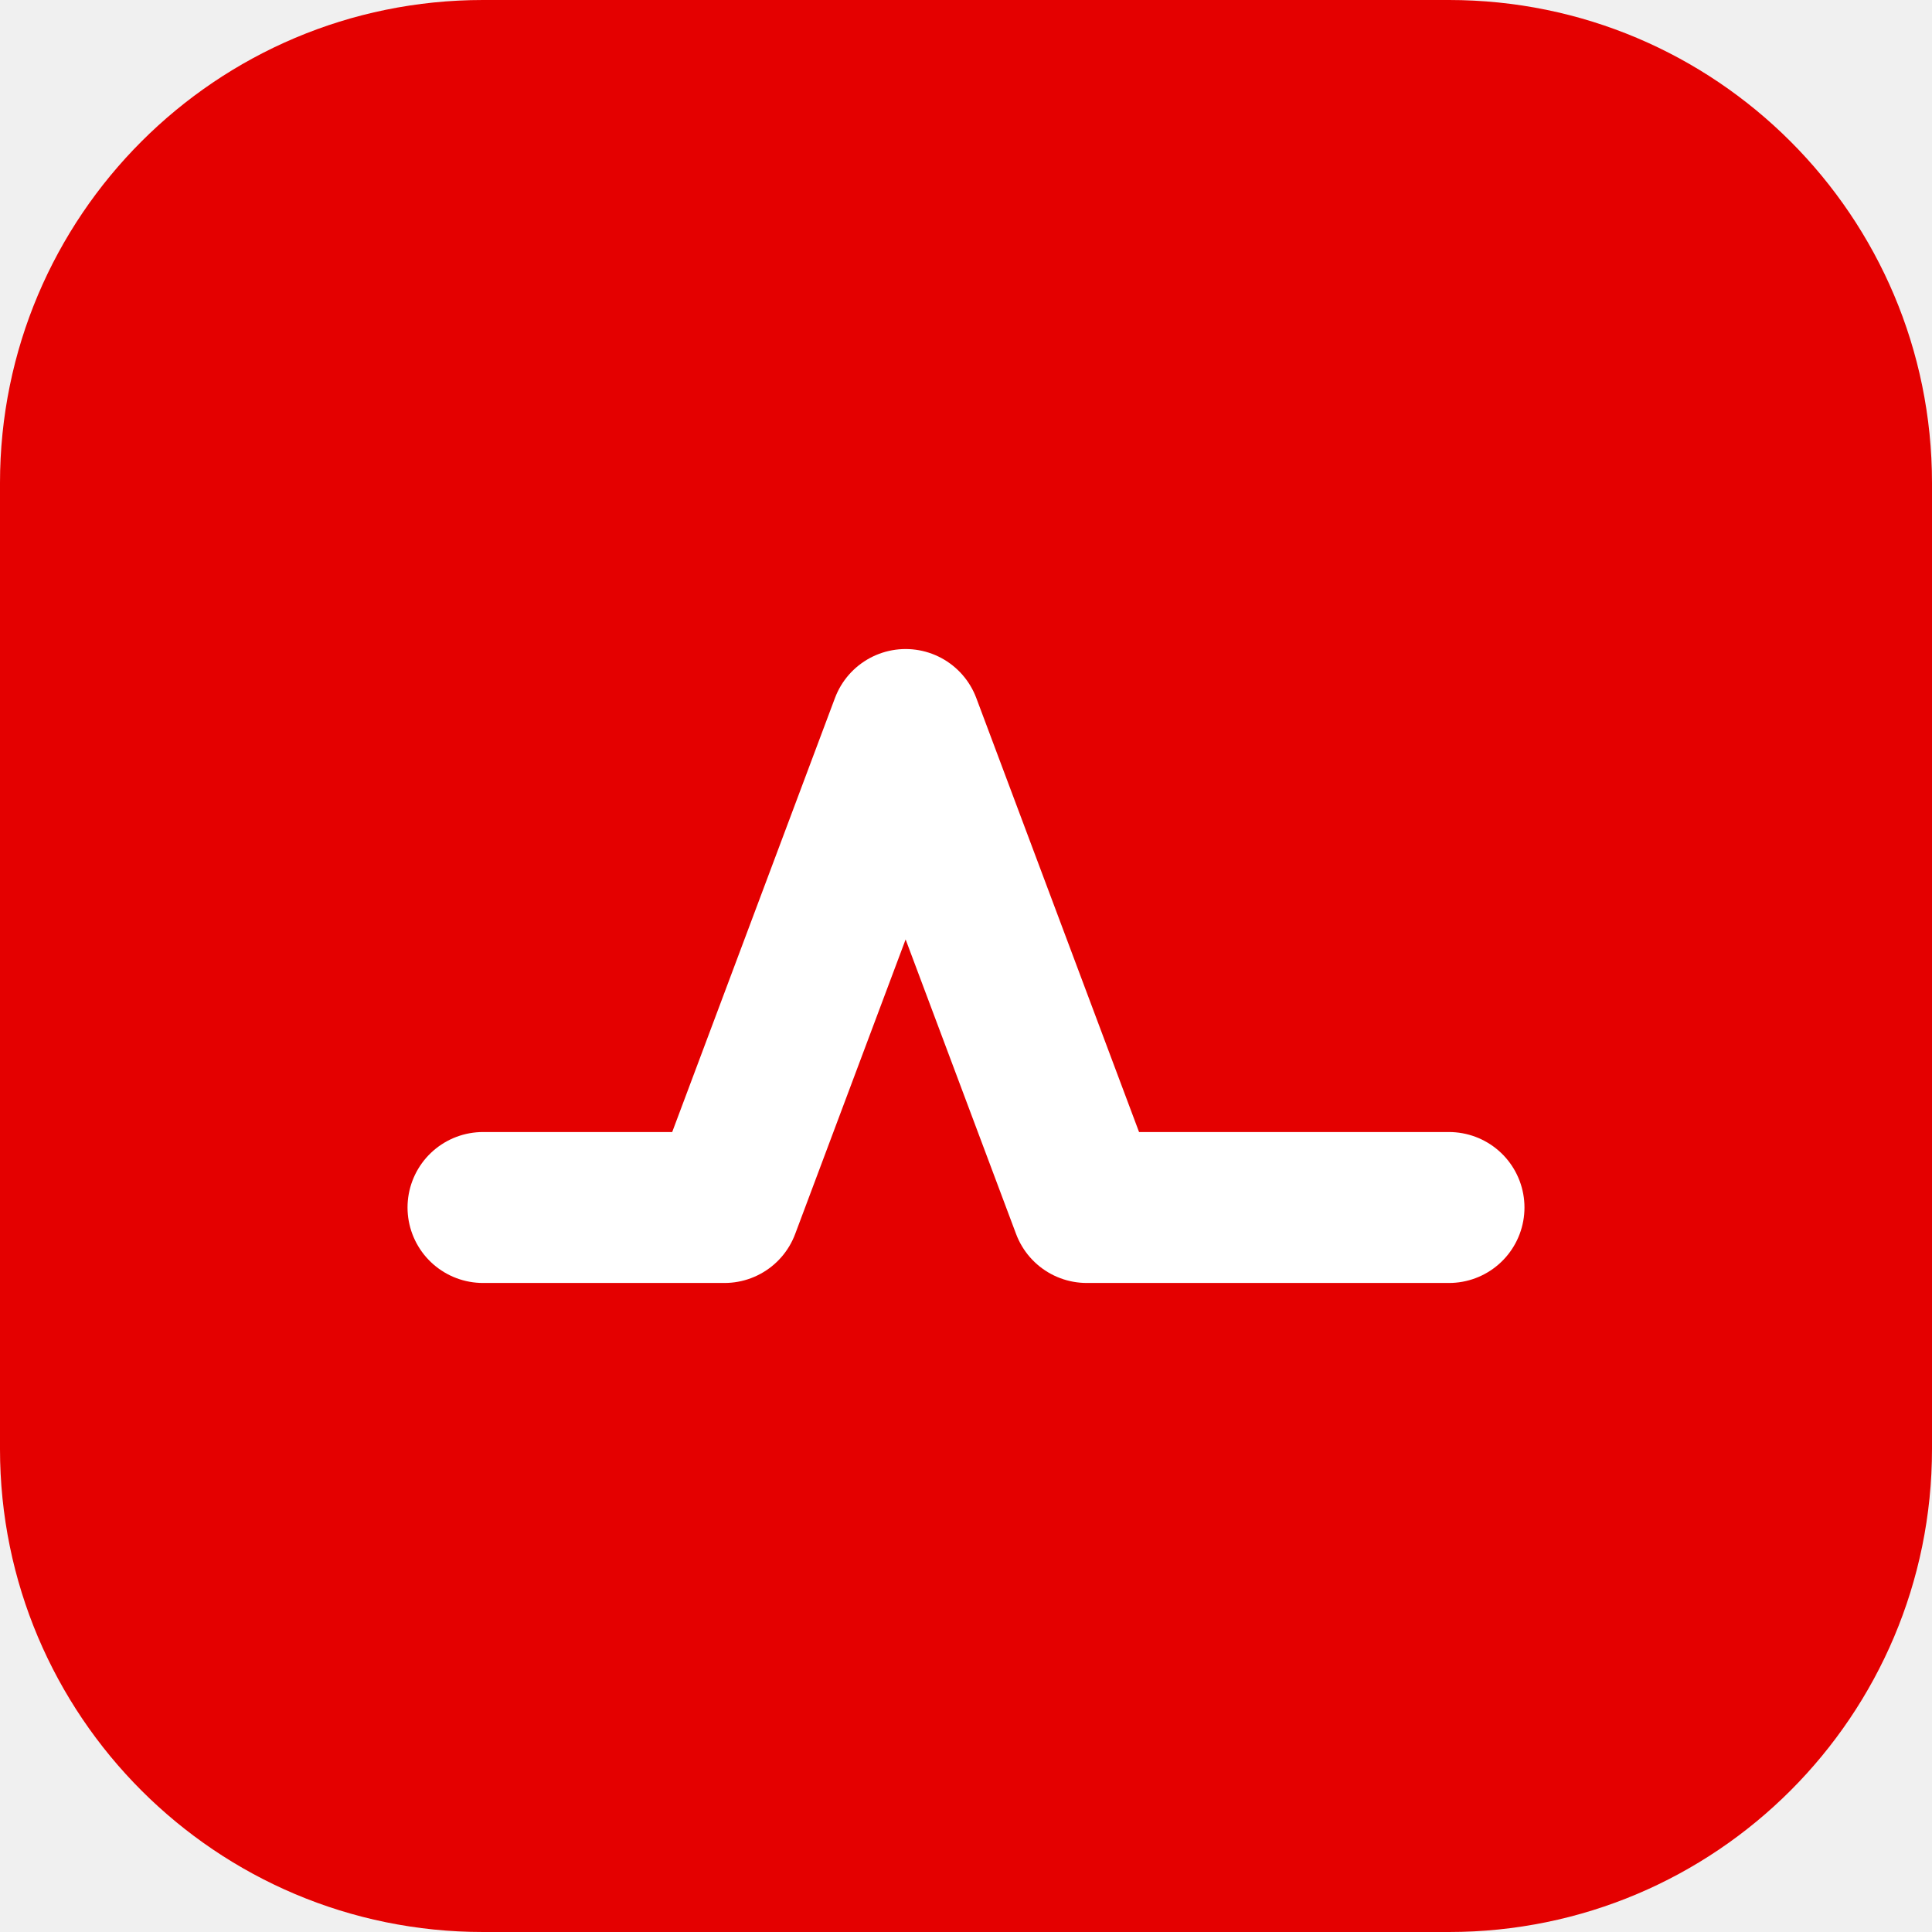
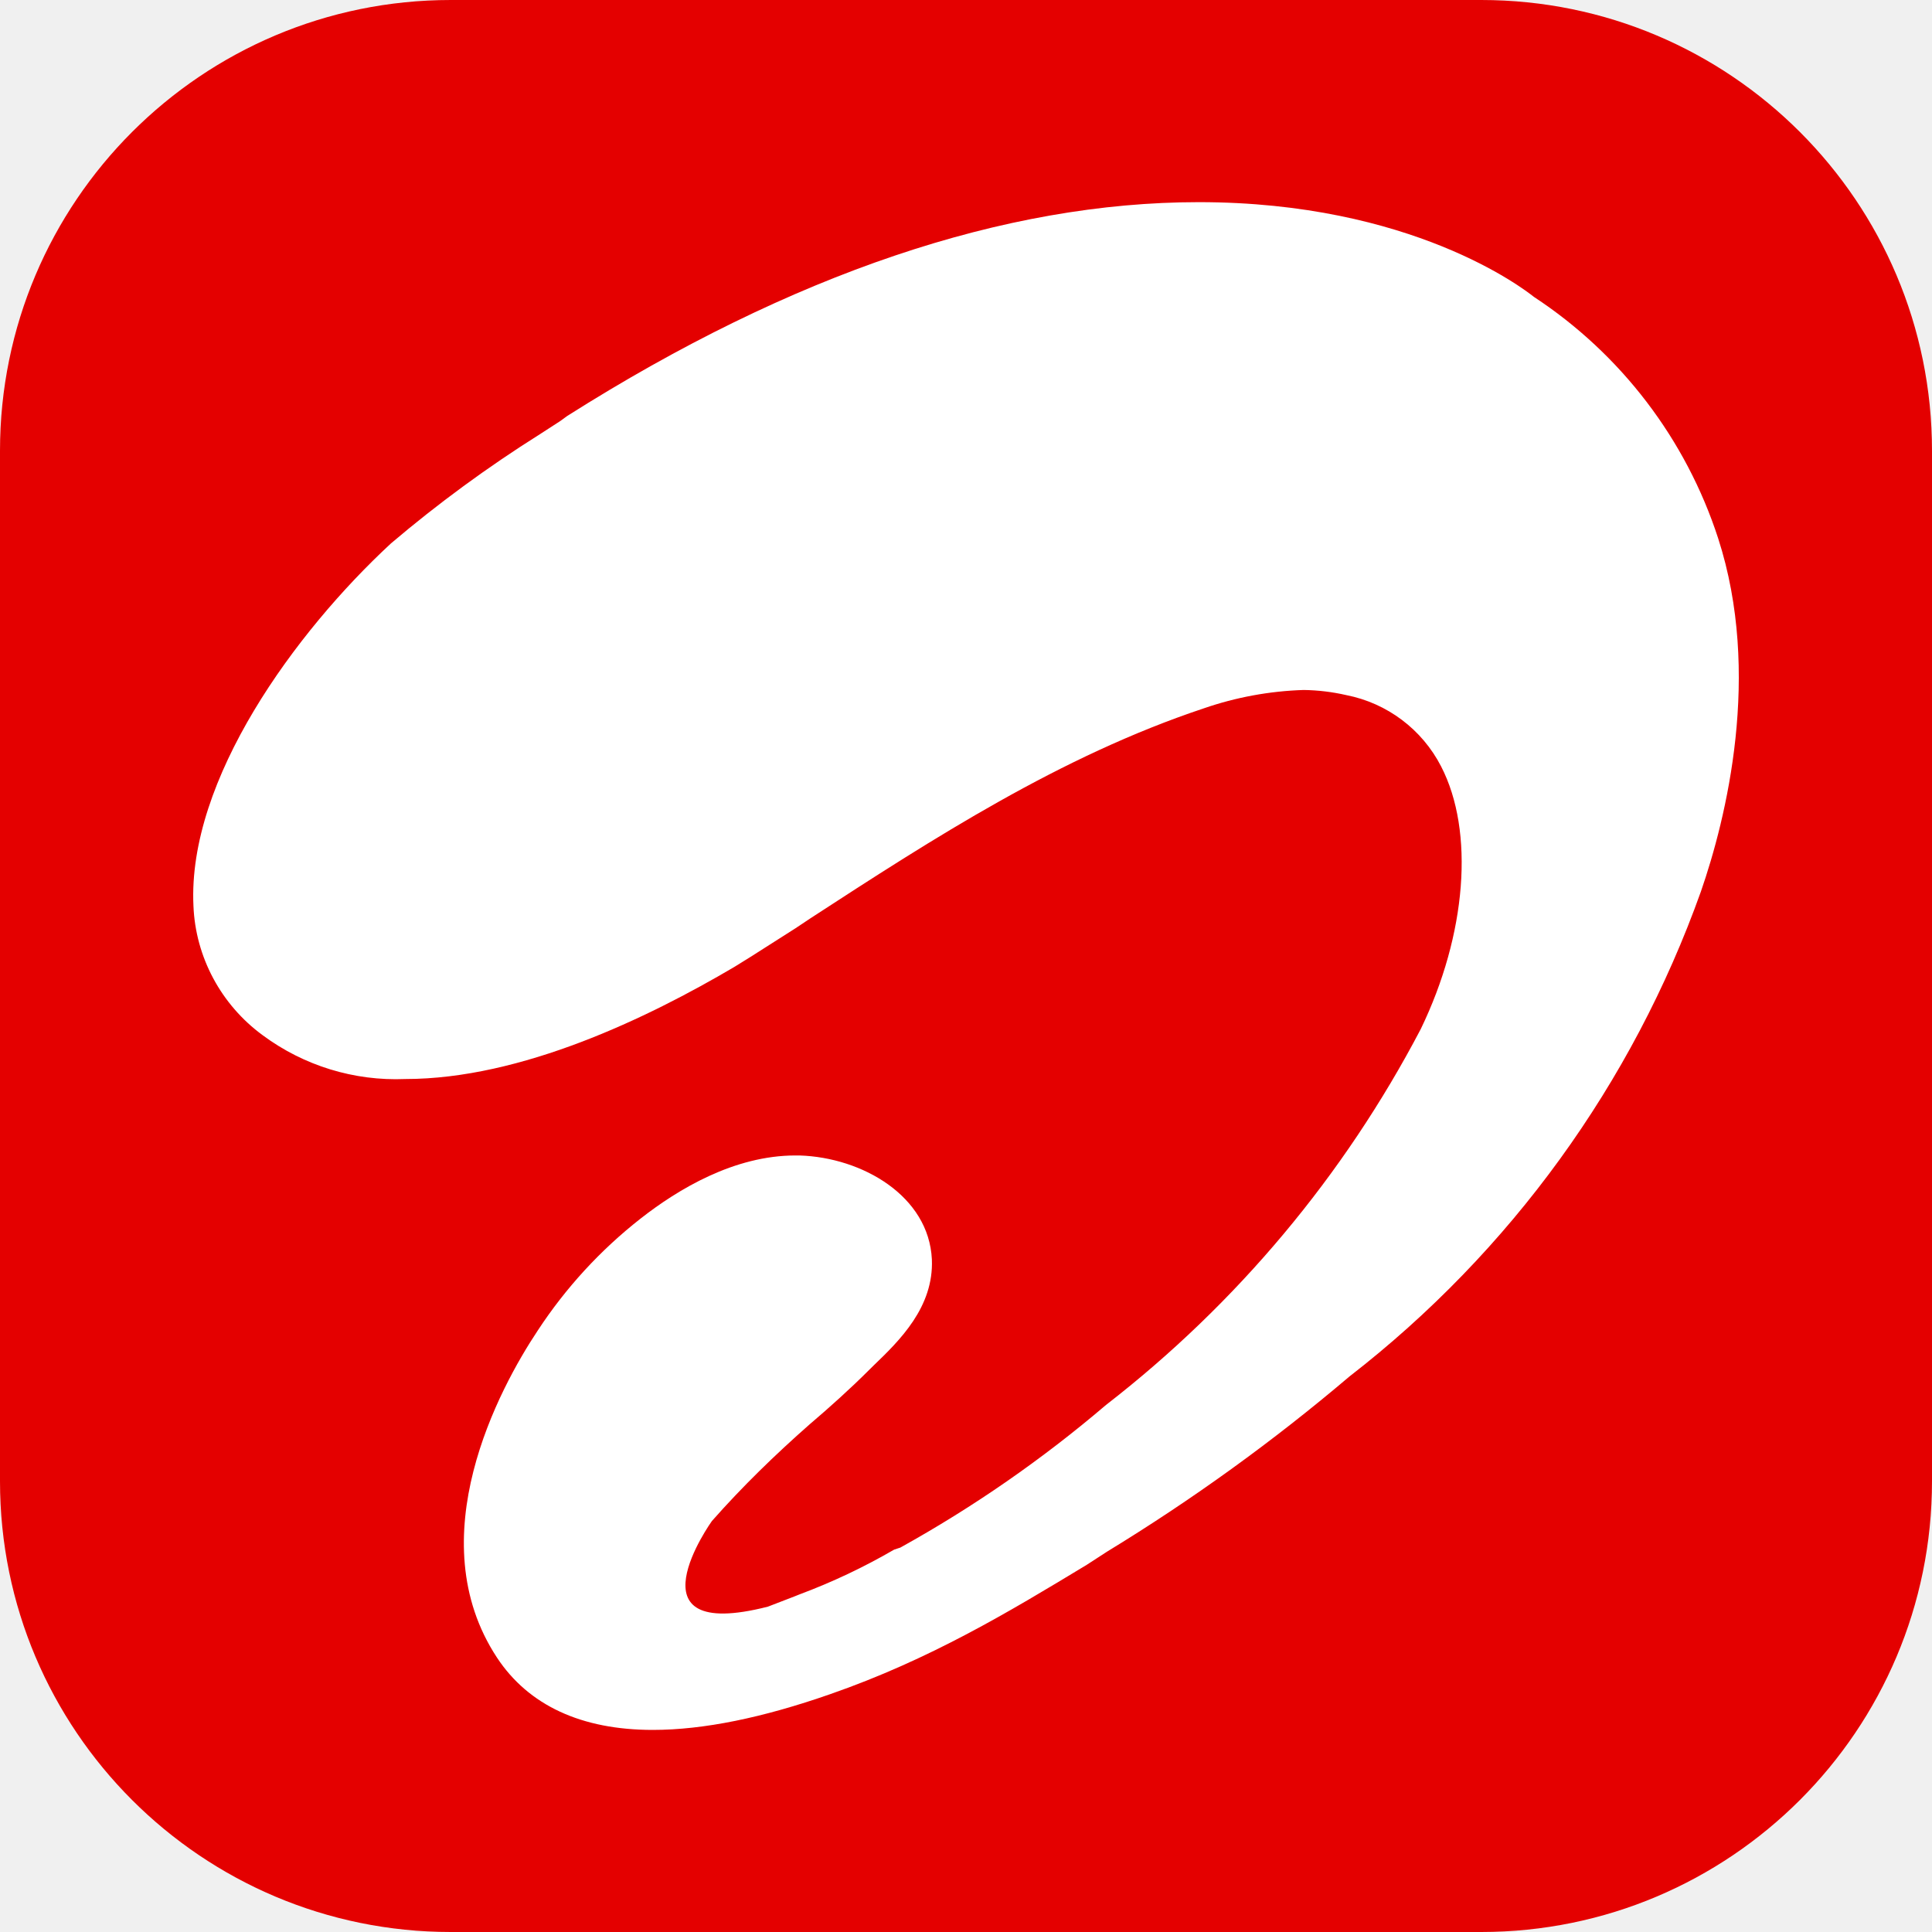
- <svg xmlns="http://www.w3.org/2000/svg" viewBox="0 0 32 32">
-   <rect width="32" height="32" rx="8" fill="#E40000" />
-   <path d="M8 20h4l3-8 3 8h6" stroke="#fff" stroke-width="2.5" fill="none" stroke-linecap="round" stroke-linejoin="round" />
+ <svg xmlns="http://www.w3.org/2000/svg" viewBox="-3 -3 30 30">
+   <rect x="-3" y="-3" width="30" height="30" rx="7" fill="#E40000" />
+   <path fill="#fff" d="M7.137 23.862c.79 0 1.708-.19 2.751-.554 1.55-.538 2.784-1.281 3.986-2.009l.316-.205a29.733 29.733 0 0 0 3.764-2.72 16.574 16.574 0 0 0 5.457-7.529c.395-1.138.949-3.384.268-5.487a7.117 7.117 0 0 0-2.862-3.749c-.158-.126-1.898-1.47-5.203-1.47-3.005 0-6.31 1.107-9.806 3.32l-.11.08-.317.205a20.133 20.133 0 0 0-2.309 1.693C1.585 6.813-.091 9.106.004 11.067c.031.79.427 1.534 1.075 2.008a3.472 3.472 0 0 0 2.214.68c1.803 0 3.765-.948 5.109-1.74l.253-.157.696-.443.237-.158c1.898-1.234 3.875-2.515 6.105-3.258a5.255 5.255 0 0 1 1.55-.285 3.163 3.163 0 0 1 .664.08 2.112 2.112 0 0 1 1.47 1.106c.523 1.012.396 2.61-.316 4.08a17.871 17.871 0 0 1-4.887 5.836 19.488 19.488 0 0 1-3.194 2.215l-.095.031a9.634 9.634 0 0 1-1.471.696l-.08.032-.41.158c-2.23.57-.87-1.329-.87-1.329.474-.537.98-1.028 1.518-1.502.316-.269.633-.554.933-.854l.064-.063c.395-.38.933-.902.901-1.645-.047-.98-1.075-1.582-2.056-1.613h-.063c-.95 0-1.819.522-2.404.98a7.27 7.27 0 0 0-1.598 1.74c-.6.901-1.85 3.226-.632 5.077.49.743 1.313 1.123 2.42 1.123z" />
</svg>
